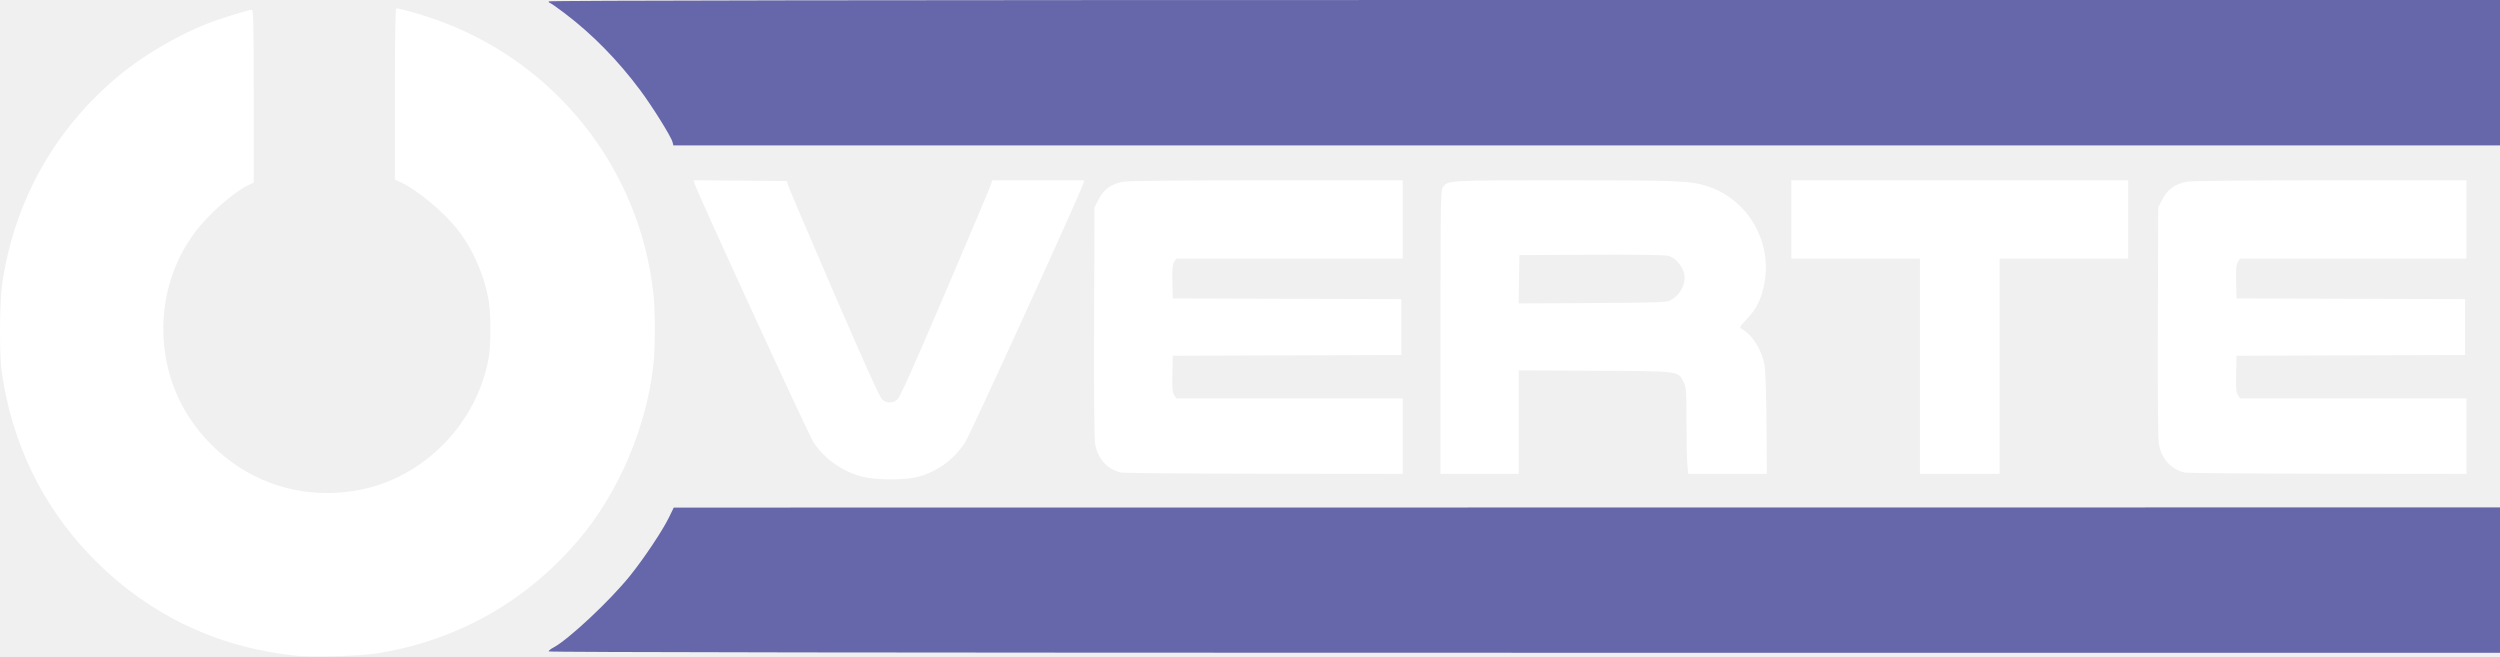
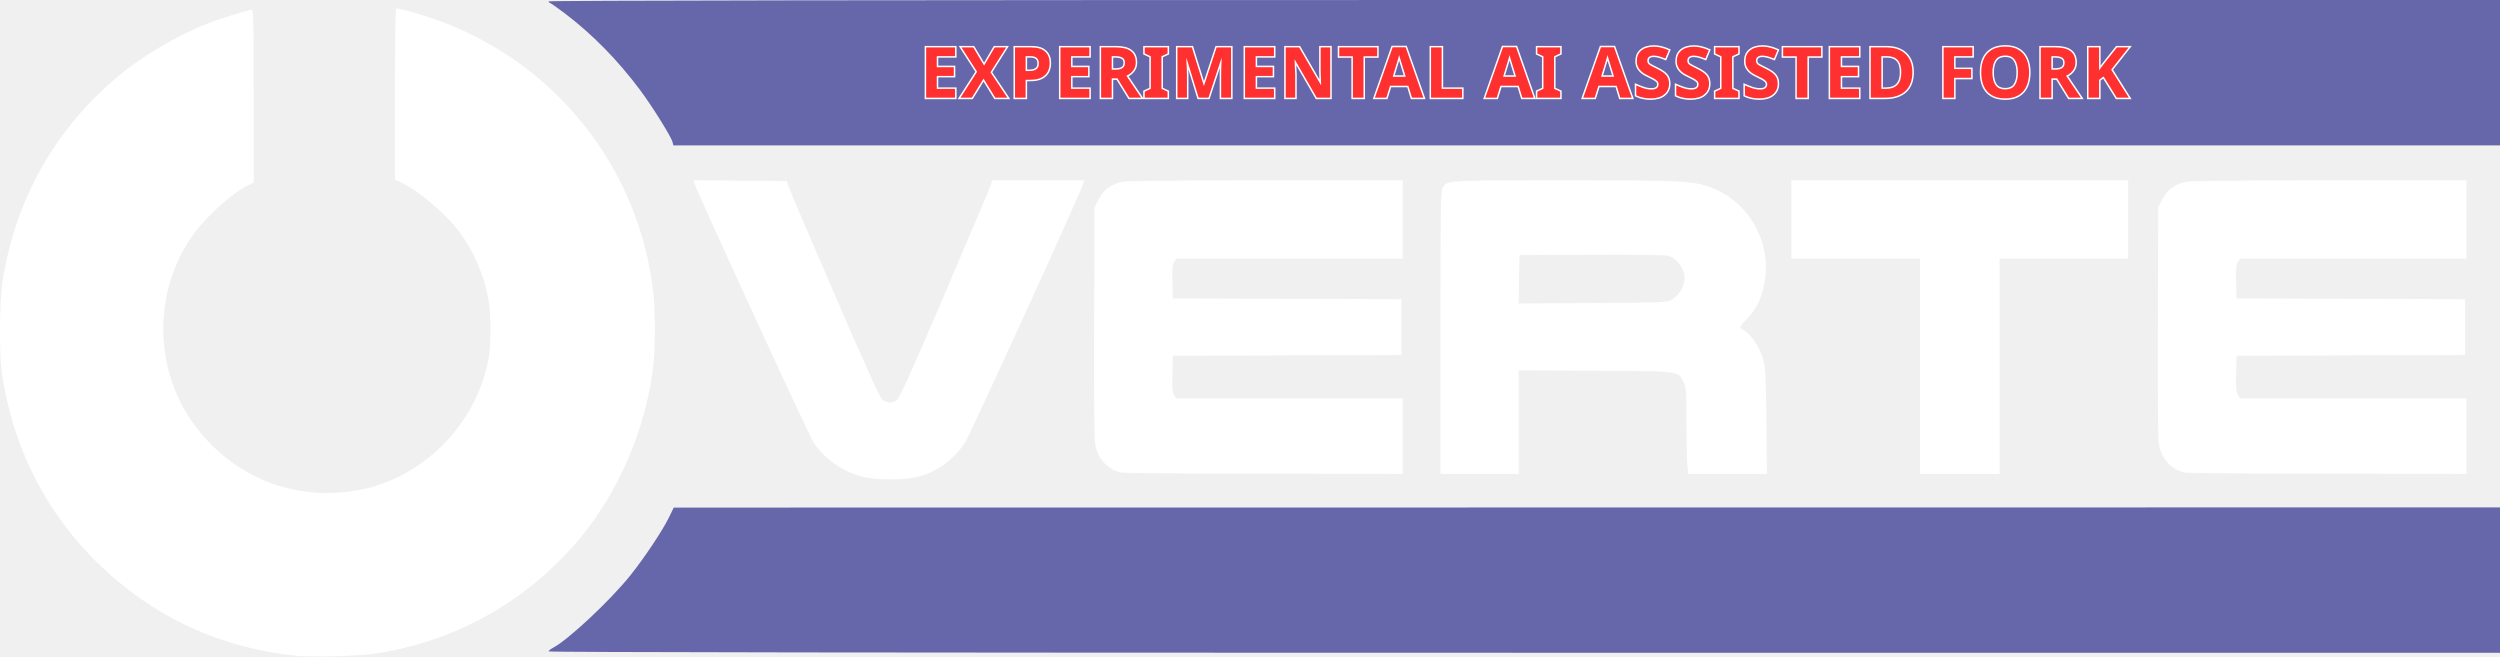
<svg xmlns="http://www.w3.org/2000/svg" width="497.417mm" height="130.601mm" viewBox="0 0 497.417 130.601" version="1.1" id="svg5">
  <defs id="defs2" />
  <g id="layer1" style="display:inline" transform="translate(-14.40438,-53.06579)">
    <path style="fill:#ffffff;stroke-width:0.278" d="M 73.082,183.508 C 57.169,181.821 43.336,175.04 32.292,163.515 22.755,153.562 16.789,141.191 14.77,127.184 c -0.548,-3.803 -0.464,-14.266 0.147,-18.178 2.546,-16.312 10.48,-30.335 23.131,-40.883 4.701,-3.919 11.537,-7.952 17.488,-10.316 2.359,-0.937 8.307,-2.794 8.949,-2.794 0.345,0 0.401,2.403 0.401,17.192 v 17.192 l -1.043,0.496 c -3.019,1.435 -8.014,5.853 -10.711,9.473 -8.381,11.249 -8.308,27.342 0.173,38.541 7.81,10.313 19.975,15.029 32.603,12.64 12.829,-2.427 23.425,-13.253 25.723,-26.282 0.472,-2.676 0.473,-8.717 0.002,-11.403 -0.91,-5.19 -3.228,-10.419 -6.35,-14.323 -2.762,-3.454 -7.916,-7.712 -11.132,-9.198 l -1.161,-0.536 -0.008,-17.035 c -0.005,-12.05 0.081,-17.035 0.294,-17.035 0.651,0 4.775,1.156 7.465,2.092 24.009,8.357 40.941,29.567 43.671,54.703 0.377,3.467 0.377,10.6 0,14.067 -1.34,12.343 -6.864,25.365 -14.713,34.684 -10.485,12.449 -24.432,20.309 -40.49,22.817 -3.243,0.507 -12.905,0.753 -16.128,0.411 z M 185.971,147.91 c -3.956,-1.037 -7.374,-3.425 -9.659,-6.746 -0.913,-1.328 -23.341,-50.116 -23.72,-51.598 l -0.161,-0.63 9.24,0.073 9.24,0.073 0.62,1.669 c 0.341,0.918 4.462,10.555 9.158,21.415 5.854,13.538 8.758,19.943 9.238,20.372 0.867,0.775 2.039,0.802 2.973,0.067 0.531,-0.418 2.938,-5.771 9.537,-21.206 4.855,-11.356 8.953,-21.055 9.108,-21.552 l 0.282,-0.904 h 9.15 9.15 l -0.184,0.626 c -0.58,1.975 -22.439,49.869 -23.515,51.522 -2.342,3.597 -5.948,6.12 -9.963,6.971 -2.676,0.567 -8.047,0.49 -10.492,-0.152 z m 51.459,-0.825 c -2.707,-0.647 -4.584,-2.704 -5.121,-5.613 -0.189,-1.025 -0.263,-9.436 -0.212,-24.355 l 0.077,-22.79 0.839,-1.64 c 0.989,-1.933 2.51,-3.023 4.831,-3.461 0.951,-0.18 11.392,-0.283 28.577,-0.283 h 27.078 v 7.787 7.787 H 270.978 248.457 l -0.433,0.66 c -0.343,0.524 -0.416,1.344 -0.354,3.963 l 0.079,3.303 22.736,0.071 22.736,0.071 v 5.559 5.559 l -22.736,0.071 -22.736,0.071 -0.078,3.582 c -0.062,2.868 0.008,3.713 0.354,4.241 l 0.432,0.66 h 22.521 22.521 v 7.509 7.509 l -27.603,-0.027 c -15.182,-0.015 -27.991,-0.121 -28.466,-0.235 z M 301.008,119.181 c 0,-25.591 0.041,-28.226 0.454,-28.815 1.012,-1.444 0.651,-1.423 24.228,-1.423 22.468,0 24.959,0.098 28.229,1.114 8.189,2.543 13.191,11.047 11.506,19.563 -0.597,3.016 -1.541,4.917 -3.421,6.889 -1.461,1.531 -1.558,1.709 -1.086,1.973 2.21,1.237 4.107,4.308 4.604,7.451 0.157,0.994 0.318,6.219 0.357,11.612 l 0.071,9.804 -7.817,-1.4e-4 -7.817,-1.9e-4 -0.179,-1.71 c -0.098,-0.94 -0.179,-4.78 -0.179,-8.534 0,-6.305 -0.043,-6.914 -0.569,-7.999 -1.093,-2.257 -0.565,-2.189 -17.718,-2.276 l -15.088,-0.077 v 10.297 10.297 h -7.787 -7.787 z m 45.787,-6.379 c 2.065,-1.131 3.224,-3.55 2.637,-5.507 -0.461,-1.537 -1.802,-2.986 -3.086,-3.331 -0.673,-0.181 -6.244,-0.258 -15.341,-0.213 l -14.284,0.072 -0.076,4.809 -0.076,4.809 14.677,-0.081 c 13.242,-0.073 14.763,-0.128 15.548,-0.558 z m 49.608,13.131 V 104.518 H 383.609 370.816 v -7.787 -7.787 h 33.513 33.513 v 7.787 7.787 h -12.793 -12.793 v 21.415 21.415 h -7.926 -7.926 z m 52.675,21.152 c -2.707,-0.647 -4.584,-2.704 -5.121,-5.613 -0.189,-1.025 -0.262,-9.436 -0.212,-24.355 l 0.078,-22.79 0.839,-1.64 c 0.989,-1.933 2.51,-3.023 4.831,-3.461 0.951,-0.18 11.392,-0.283 28.577,-0.283 h 27.078 v 7.787 7.787 h -22.521 -22.521 l -0.433,0.66 c -0.343,0.524 -0.416,1.344 -0.354,3.963 l 0.079,3.303 22.736,0.071 22.736,0.071 v 5.559 5.559 l -22.736,0.071 -22.736,0.071 -0.078,3.582 c -0.062,2.868 0.009,3.713 0.354,4.241 l 0.432,0.66 h 22.521 22.521 v 7.509 7.509 l -27.603,-0.027 c -15.182,-0.015 -27.991,-0.121 -28.466,-0.235 z" id="path339" />
  </g>
  <g id="layer2" style="display:inline" transform="translate(-14.40438,-53.06579)">
    <path style="fill:#6667ab;fill-opacity:1;stroke-width:0.278" d="m 123.569,182.676 c 0,-0.149 0.369,-0.462 0.819,-0.695 3.015,-1.559 11.366,-9.365 15.411,-14.406 2.764,-3.444 6.426,-8.932 7.688,-11.521 l 0.973,-1.997 181.68,-0.018 181.68,-0.018 v 14.462 14.462 H 317.695 c -125.821,0 -194.126,-0.095 -194.126,-0.271 z M 148.219,81.343 c -0.272,-1.085 -4.018,-7.096 -6.453,-10.356 -4.491,-6.011 -9.545,-11.153 -15.05,-15.311 -1.496,-1.13 -2.816,-2.054 -2.933,-2.054 -0.117,0 -0.214,-0.125 -0.214,-0.278 0,-0.185 64.894,-0.278 194.126,-0.278 H 511.821 V 67.528 81.99 H 330.101 148.382 Z" id="path619" />
+     <text x="317.695" y="72.5" text-anchor="middle" style="font-weight:700;font-size:14px;font-family:sans-serif;letter-spacing:0.25px;fill:#ff3030;stroke:#ffffff;stroke-width:0.6;paint-order:stroke fill" aria-label="Experimental AI assisted fork">EXPERIMENTAL AI ASSISTED FORK</text>
  </g>
</svg>
